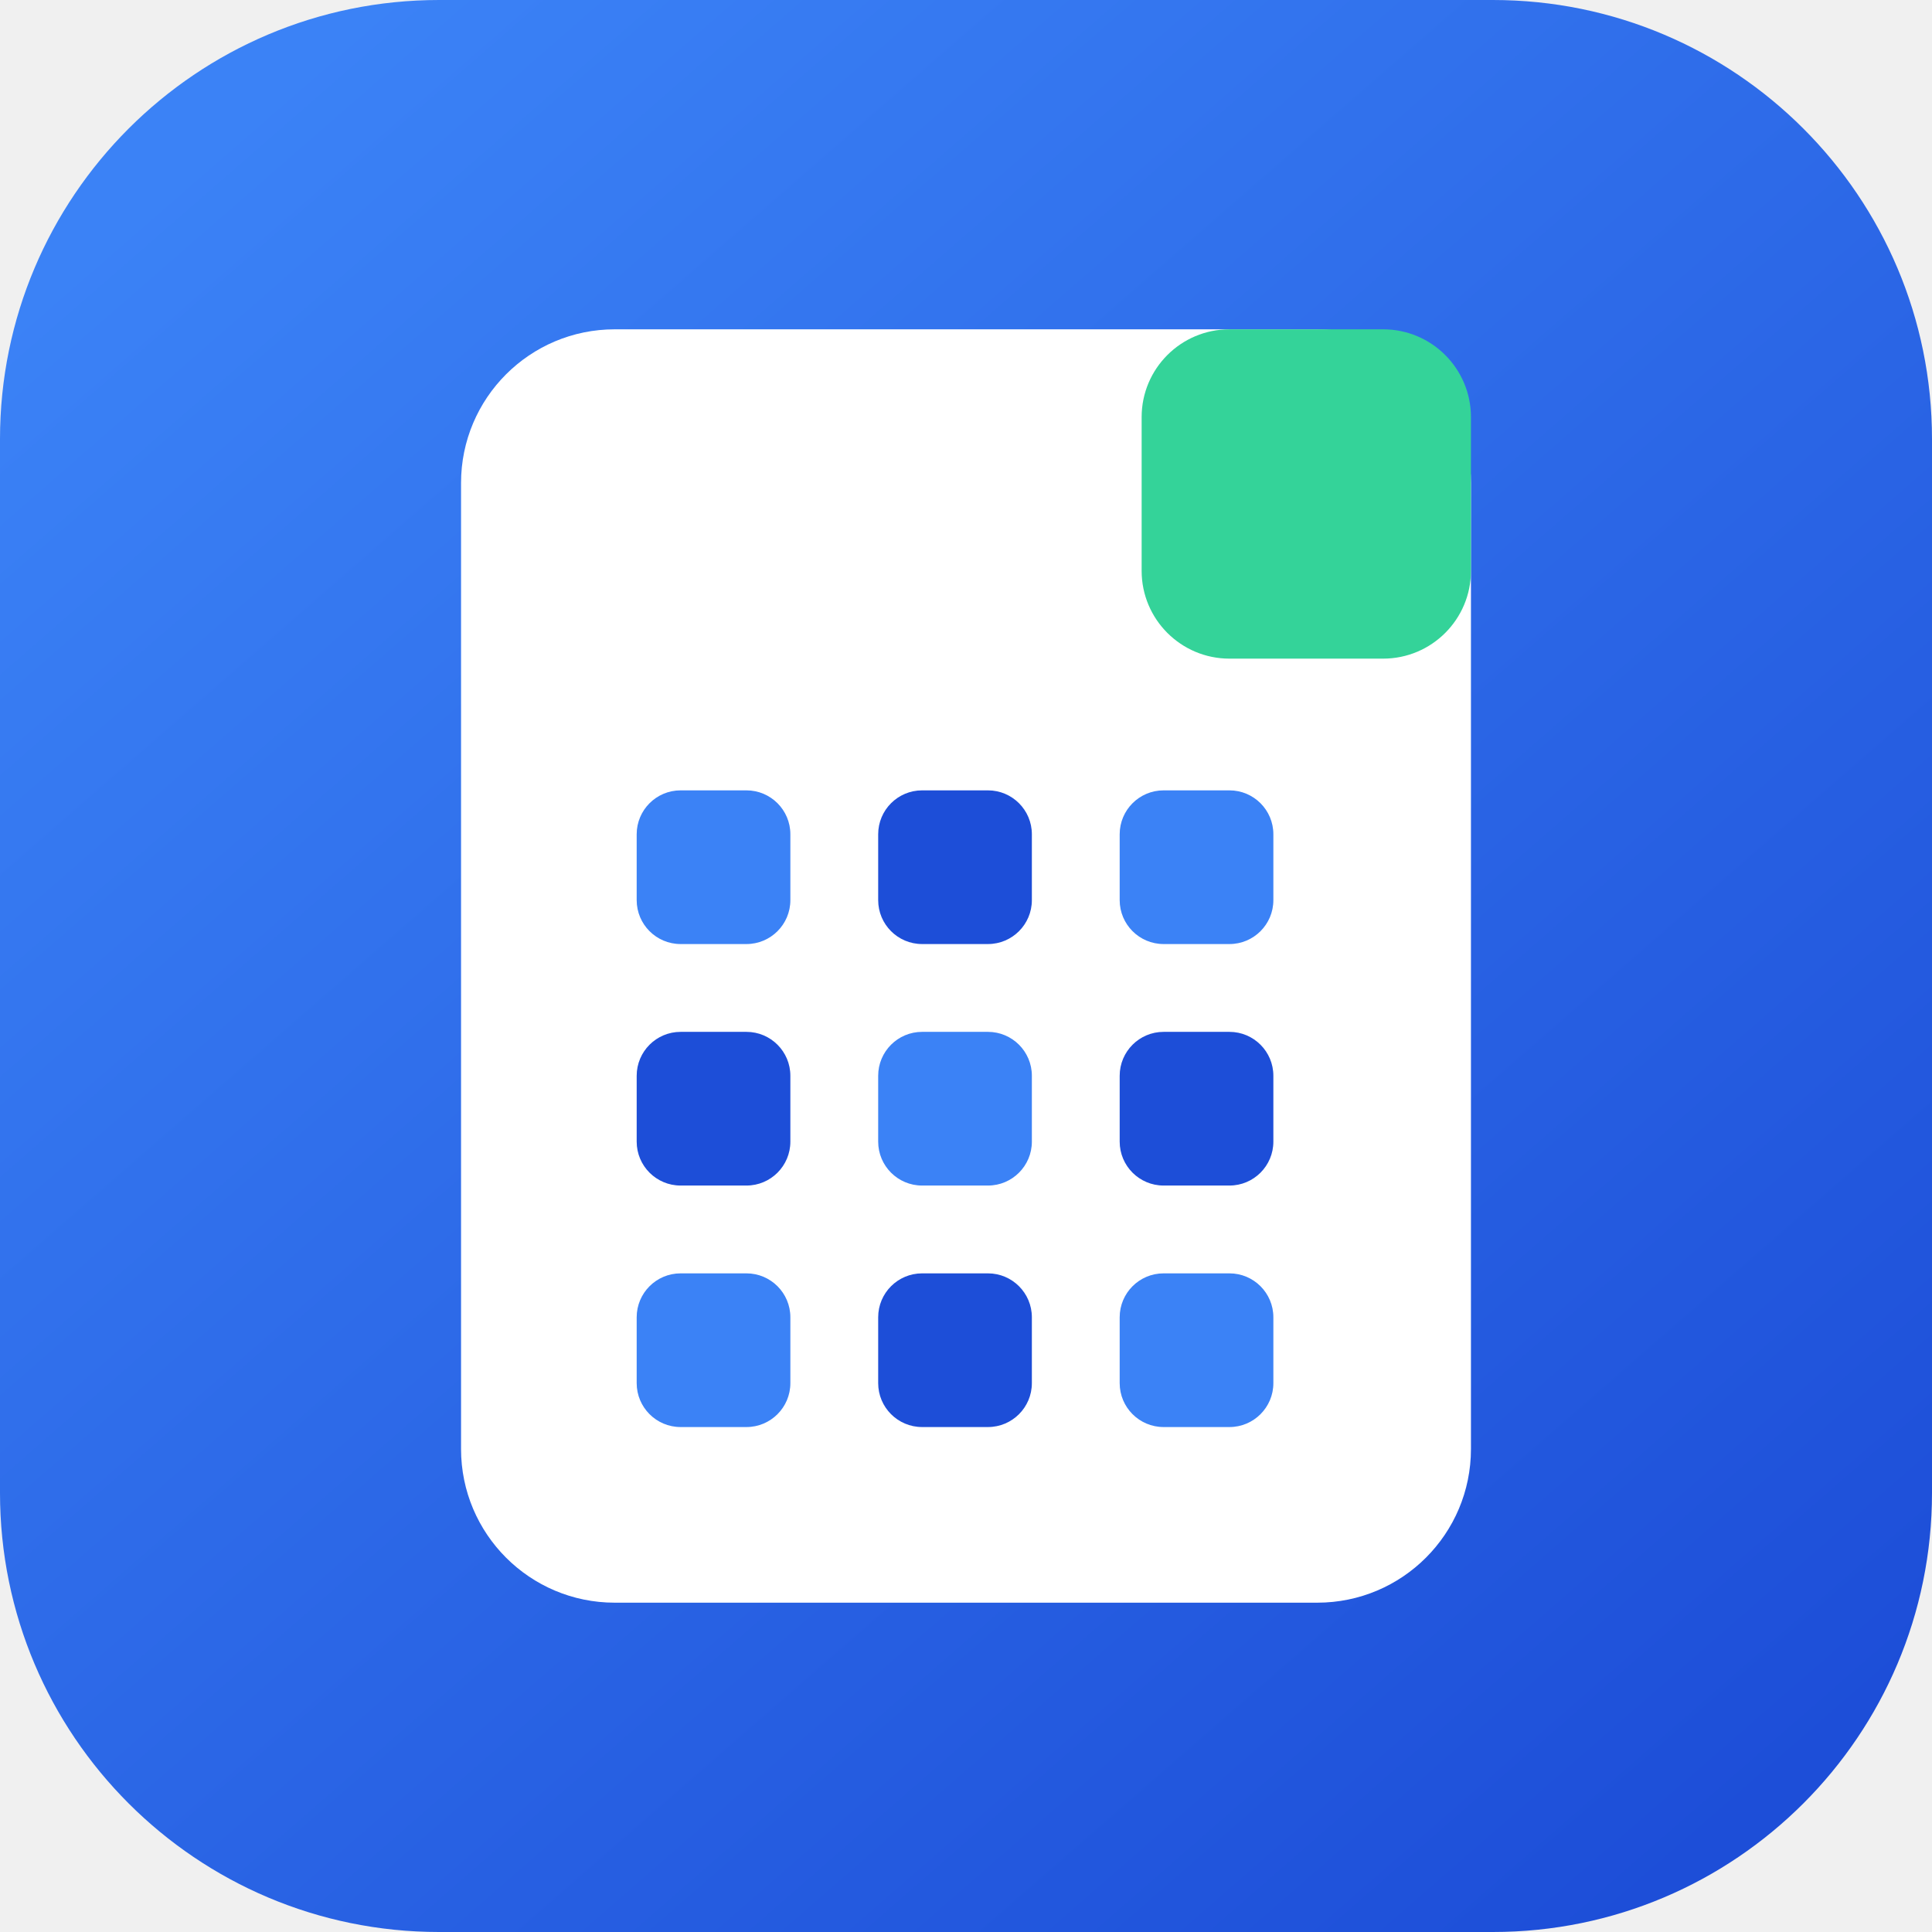
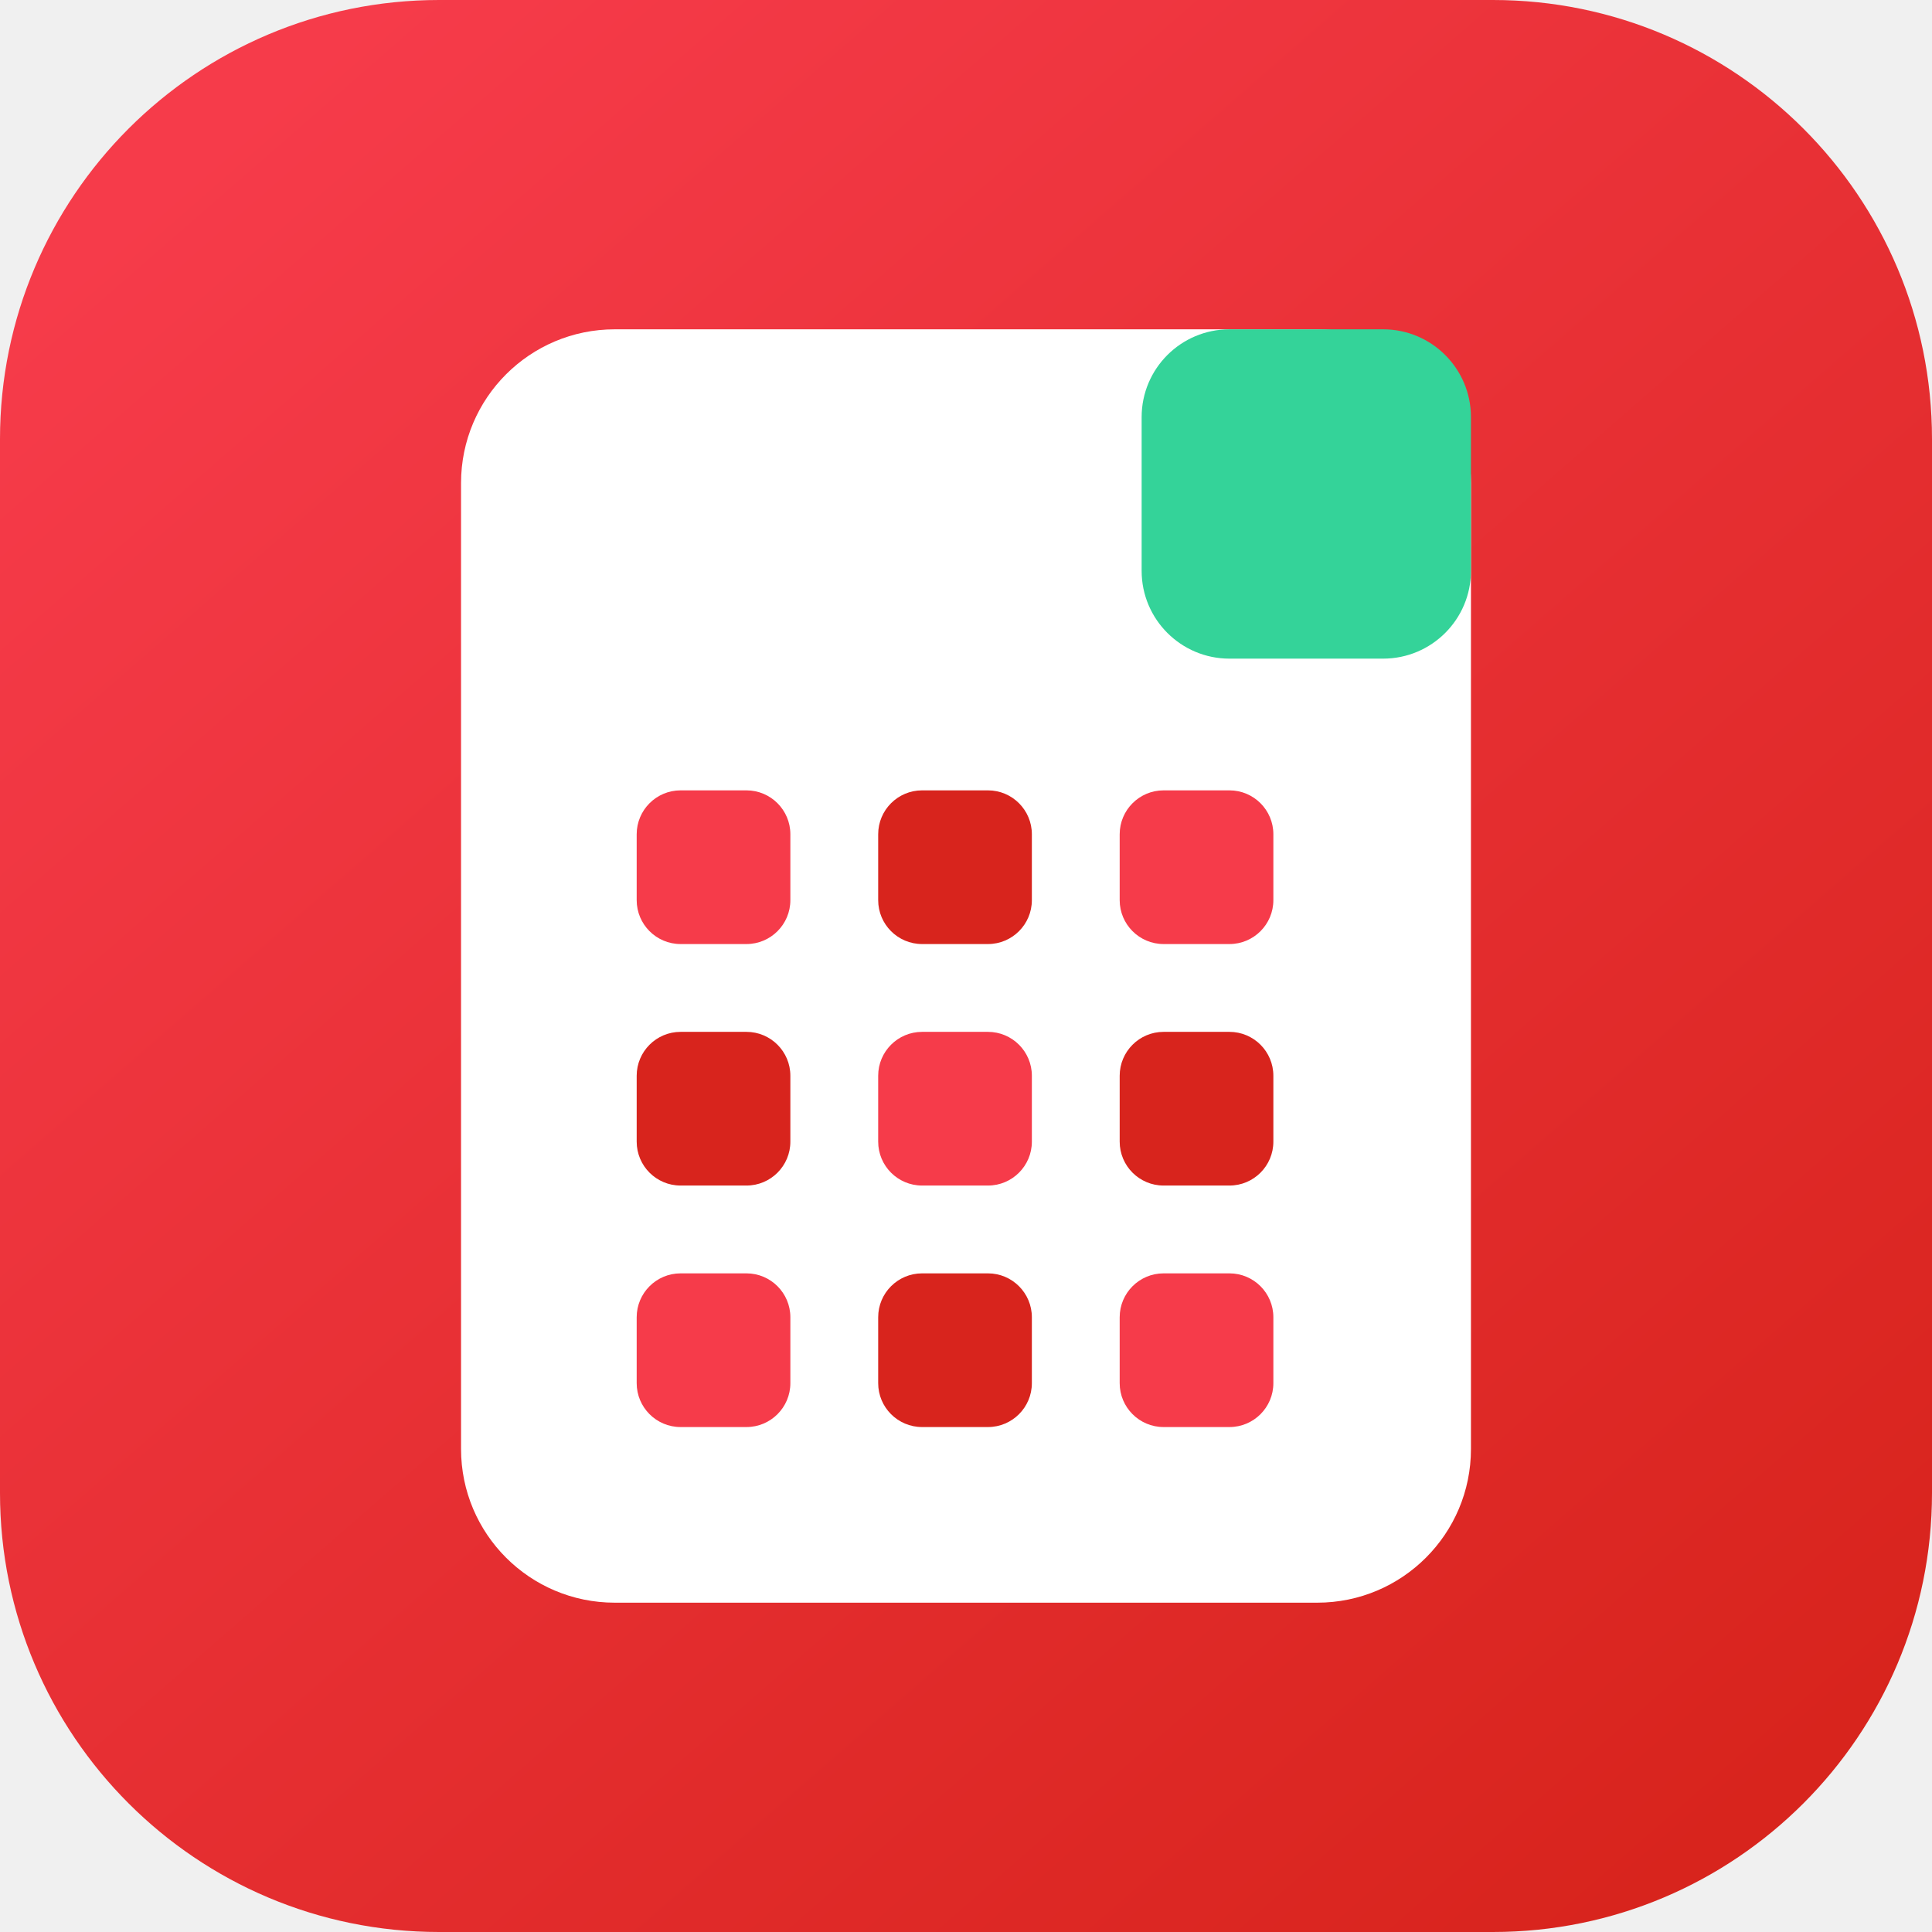
<svg xmlns="http://www.w3.org/2000/svg" viewBox="0 0 88 88" fill="none">
  <defs>
    <linearGradient id="cs-tile" x1="10" y1="6" x2="78" y2="84" gradientUnits="userSpaceOnUse">
-       <stop offset="0" stop-color="#3B82F6" />
-       <stop offset="1" stop-color="#1D4ED8" />
+       <stop offset="0" stop-color="#f63b4a" />
+       <stop offset="1" stop-color="#d8241d" />
    </linearGradient>
  </defs>
  <rect width="88" height="88" rx="20" fill="url(#cs-tile)" />
  <rect x="21" y="15" width="46" height="58" rx="7" fill="#FFFFFF" />
  <rect x="52" y="15" width="15" height="15" rx="4" fill="#34D399" />
-   <g fill="#3B82F6">
+   <g fill="#f63b4a">
    <rect x="29" y="36" width="7" height="7" rx="2" />
    <rect x="51" y="36" width="7" height="7" rx="2" />
    <rect x="40" y="47" width="7" height="7" rx="2" />
    <rect x="29" y="58" width="7" height="7" rx="2" />
    <rect x="51" y="58" width="7" height="7" rx="2" />
  </g>
-   <g fill="#1D4ED8">
+   <g fill="#d8241d">
    <rect x="40" y="36" width="7" height="7" rx="2" />
    <rect x="29" y="47" width="7" height="7" rx="2" />
    <rect x="51" y="47" width="7" height="7" rx="2" />
    <rect x="40" y="58" width="7" height="7" rx="2" />
  </g>
</svg>
